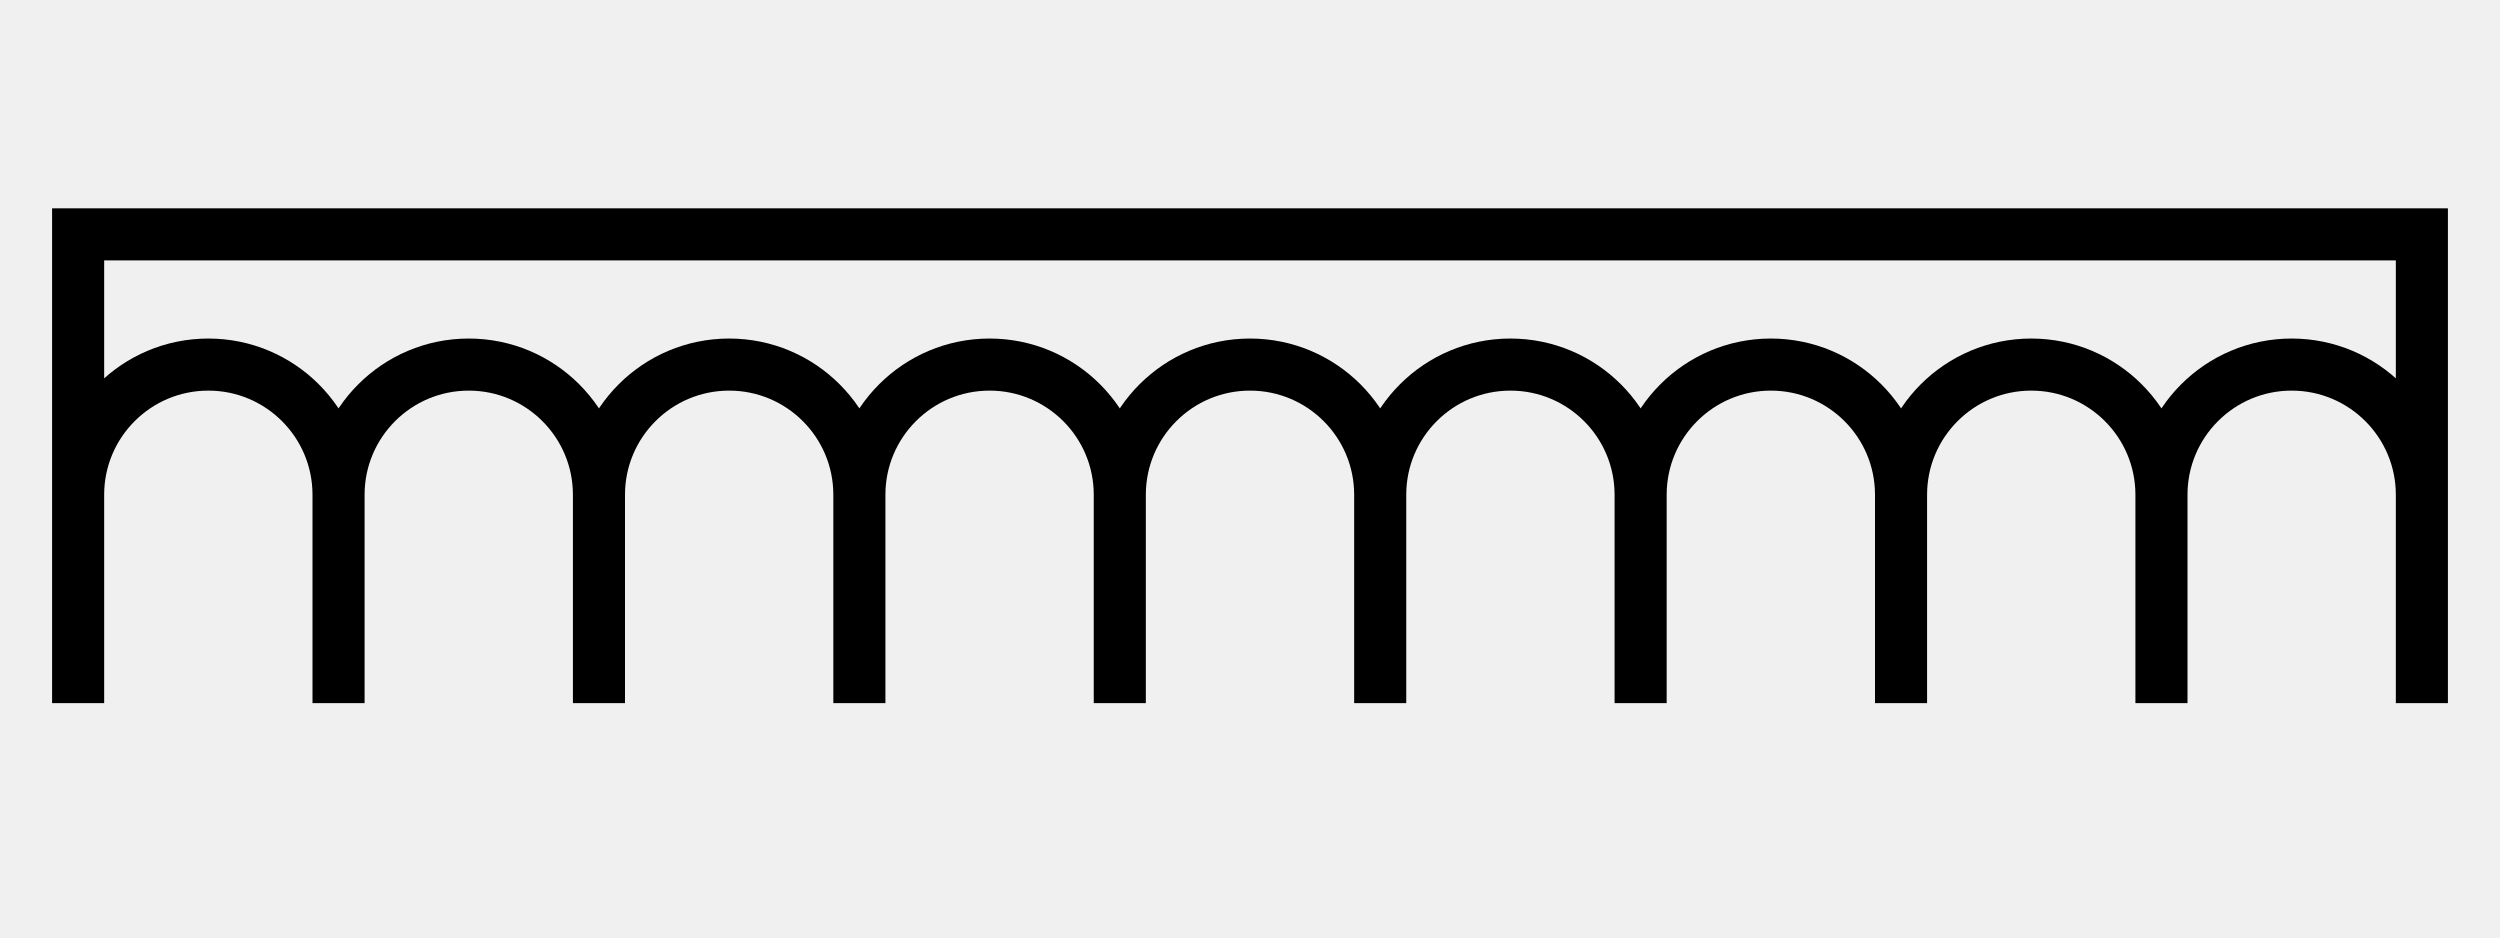
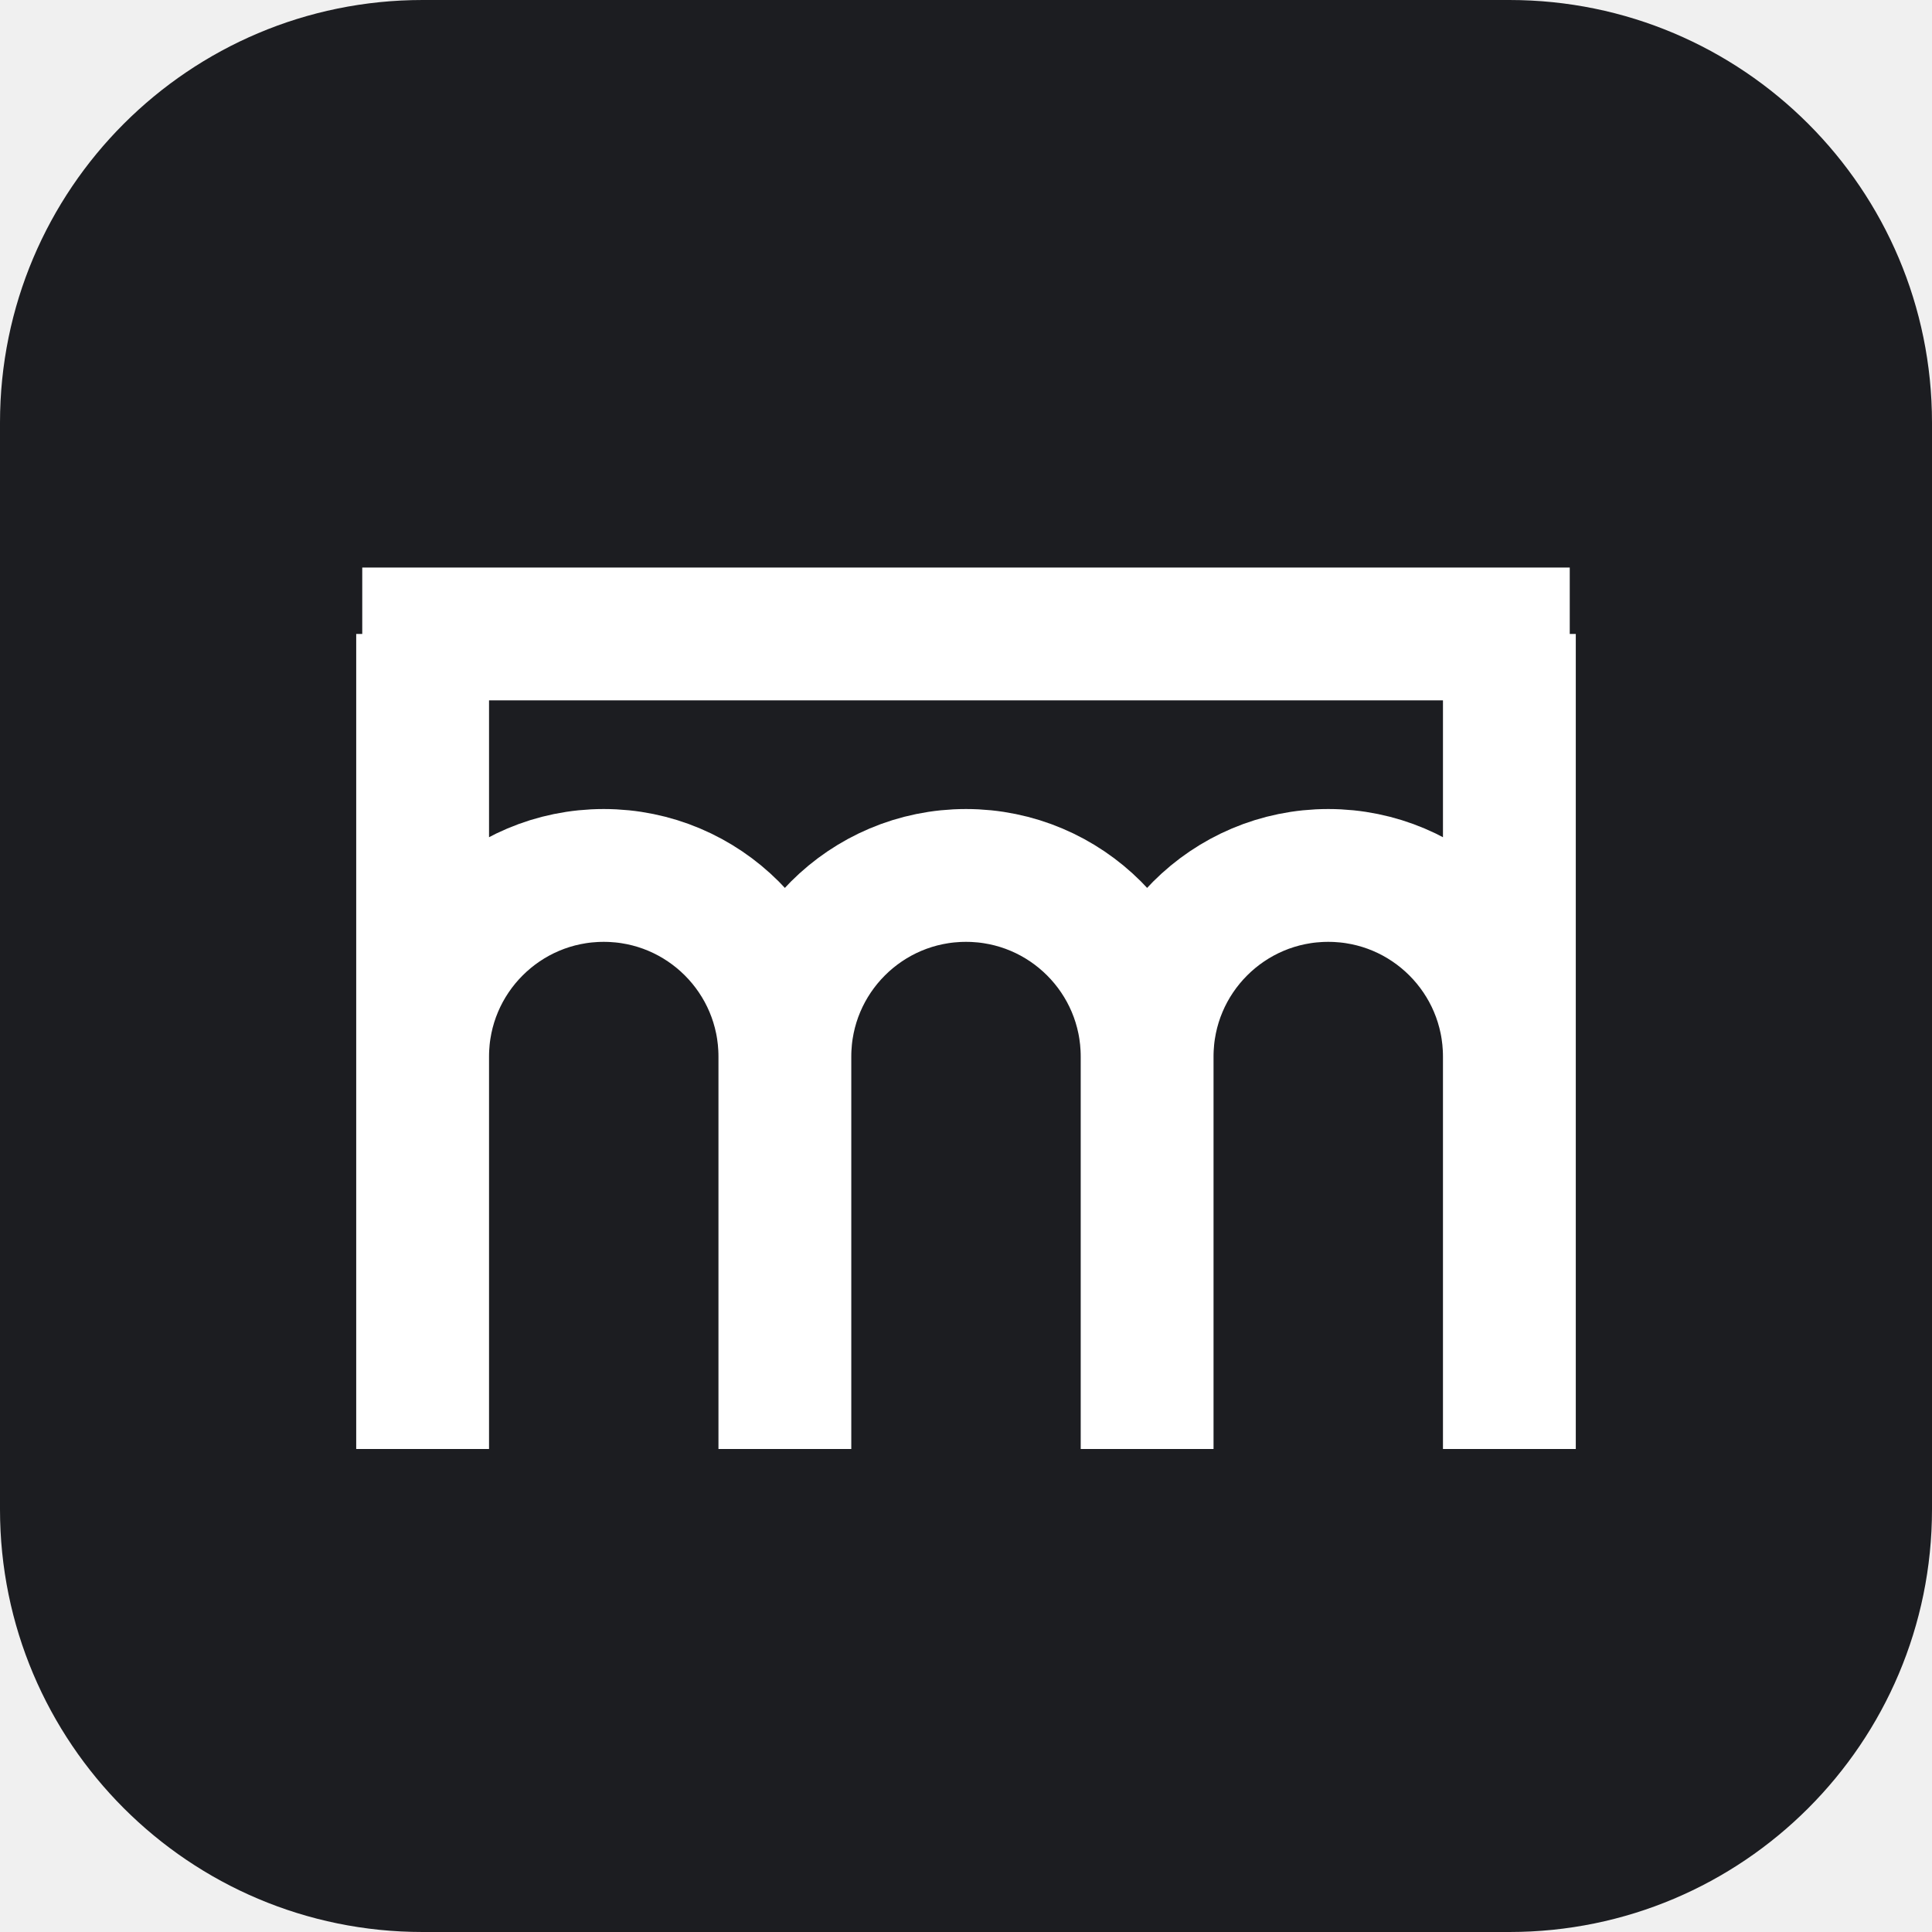
- <svg xmlns="http://www.w3.org/2000/svg" viewBox="0 0 96 36" fill="none" stroke="currentColor" stroke-width="2">
-   <path d="M2 9h92M3 27V9h90v18 M3 27V19a5 5 0 0 1 10 0v8 M13 27V19a5 5 0 0 1 10 0v8 M23 27V19a5 5 0 0 1 10 0v8 M33 27V19a5 5 0 0 1 10 0v8 M43 27V19a5 5 0 0 1 10 0v8 M53 27V19a5 5 0 0 1 10 0v8 M63 27V19a5 5 0 0 1 10 0v8 M73 27V19a5 5 0 0 1 10 0v8 M83 27V19a5 5 0 0 1 10 0v8" />
+ <svg xmlns="http://www.w3.org/2000/svg" viewBox="0 0 32 32">
+   <rect width="32" height="32" rx="7" fill="#1c1d21" />
+   <g transform="translate(4 4)" fill="none" stroke="#fff" stroke-width="2.2" stroke-linejoin="round">
+     <path d="M2 6.5h20M3 6.5V20M21 6.5V20M3 20V13.5a3 3 0 0 1 6 0V20M9 20V13.5a3 3 0 0 1 6 0V20M15 20V13.5a3 3 0 0 1 6 0V20" />
+   </g>
</svg>
